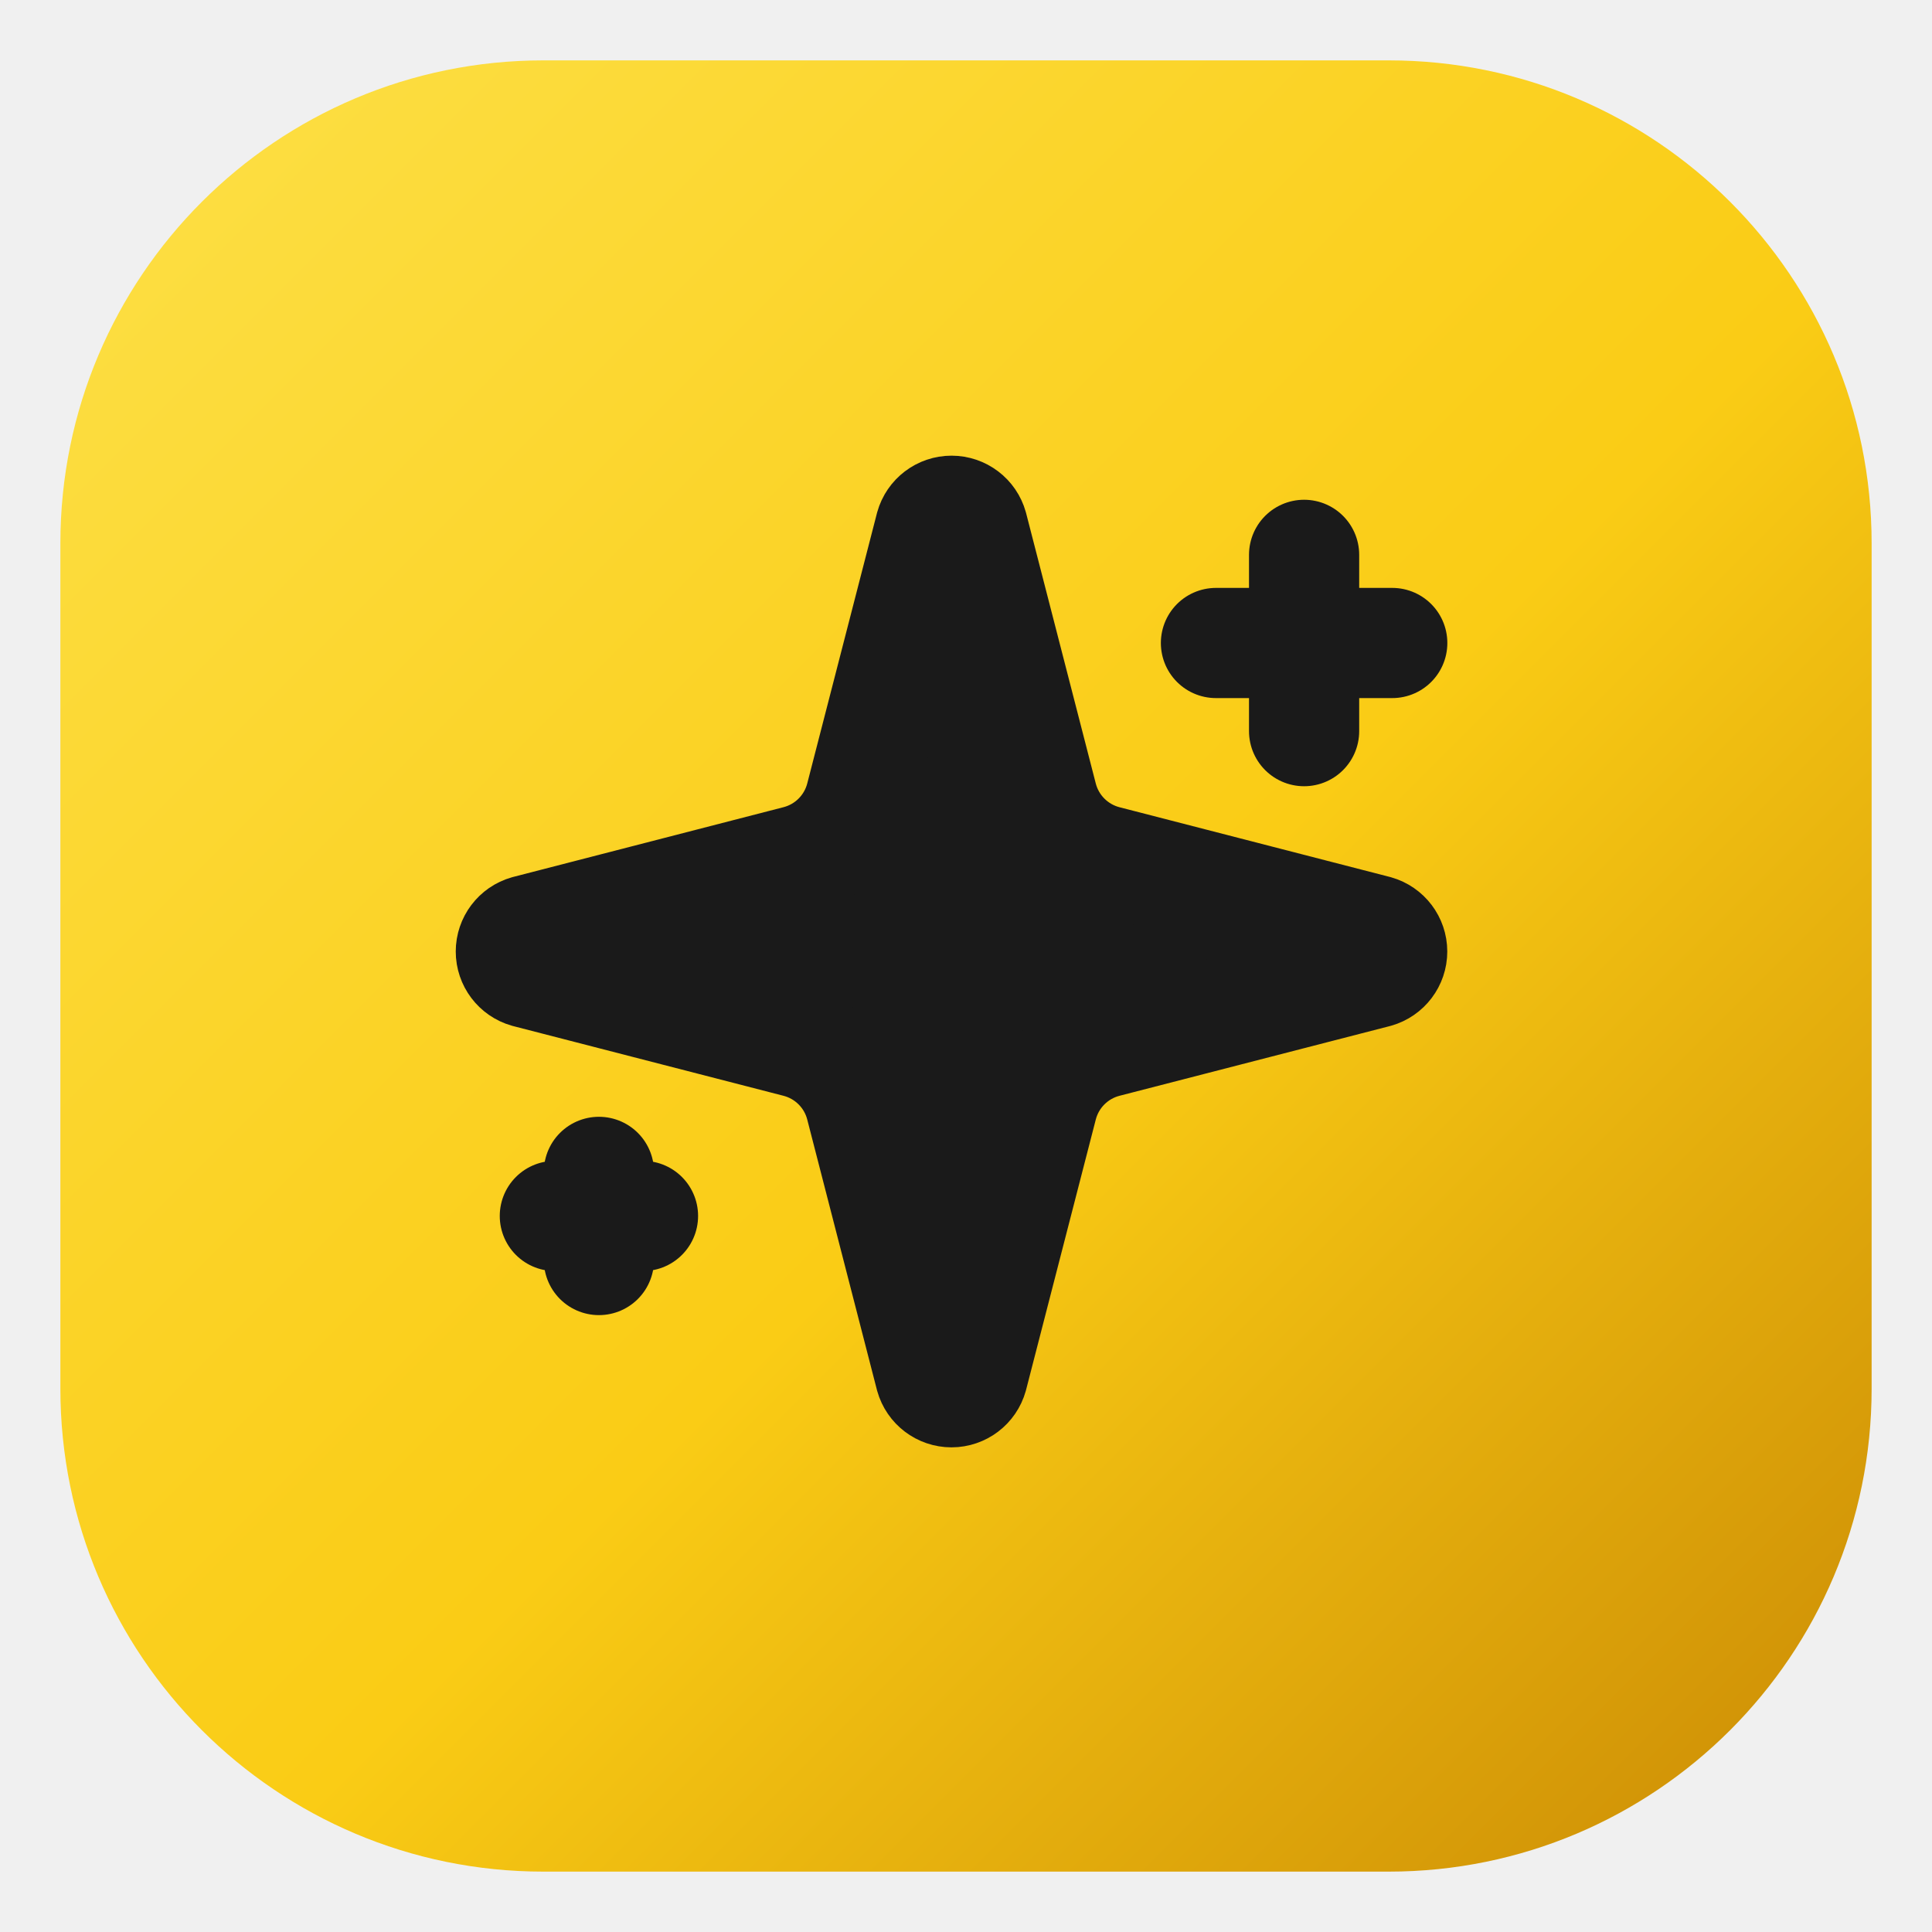
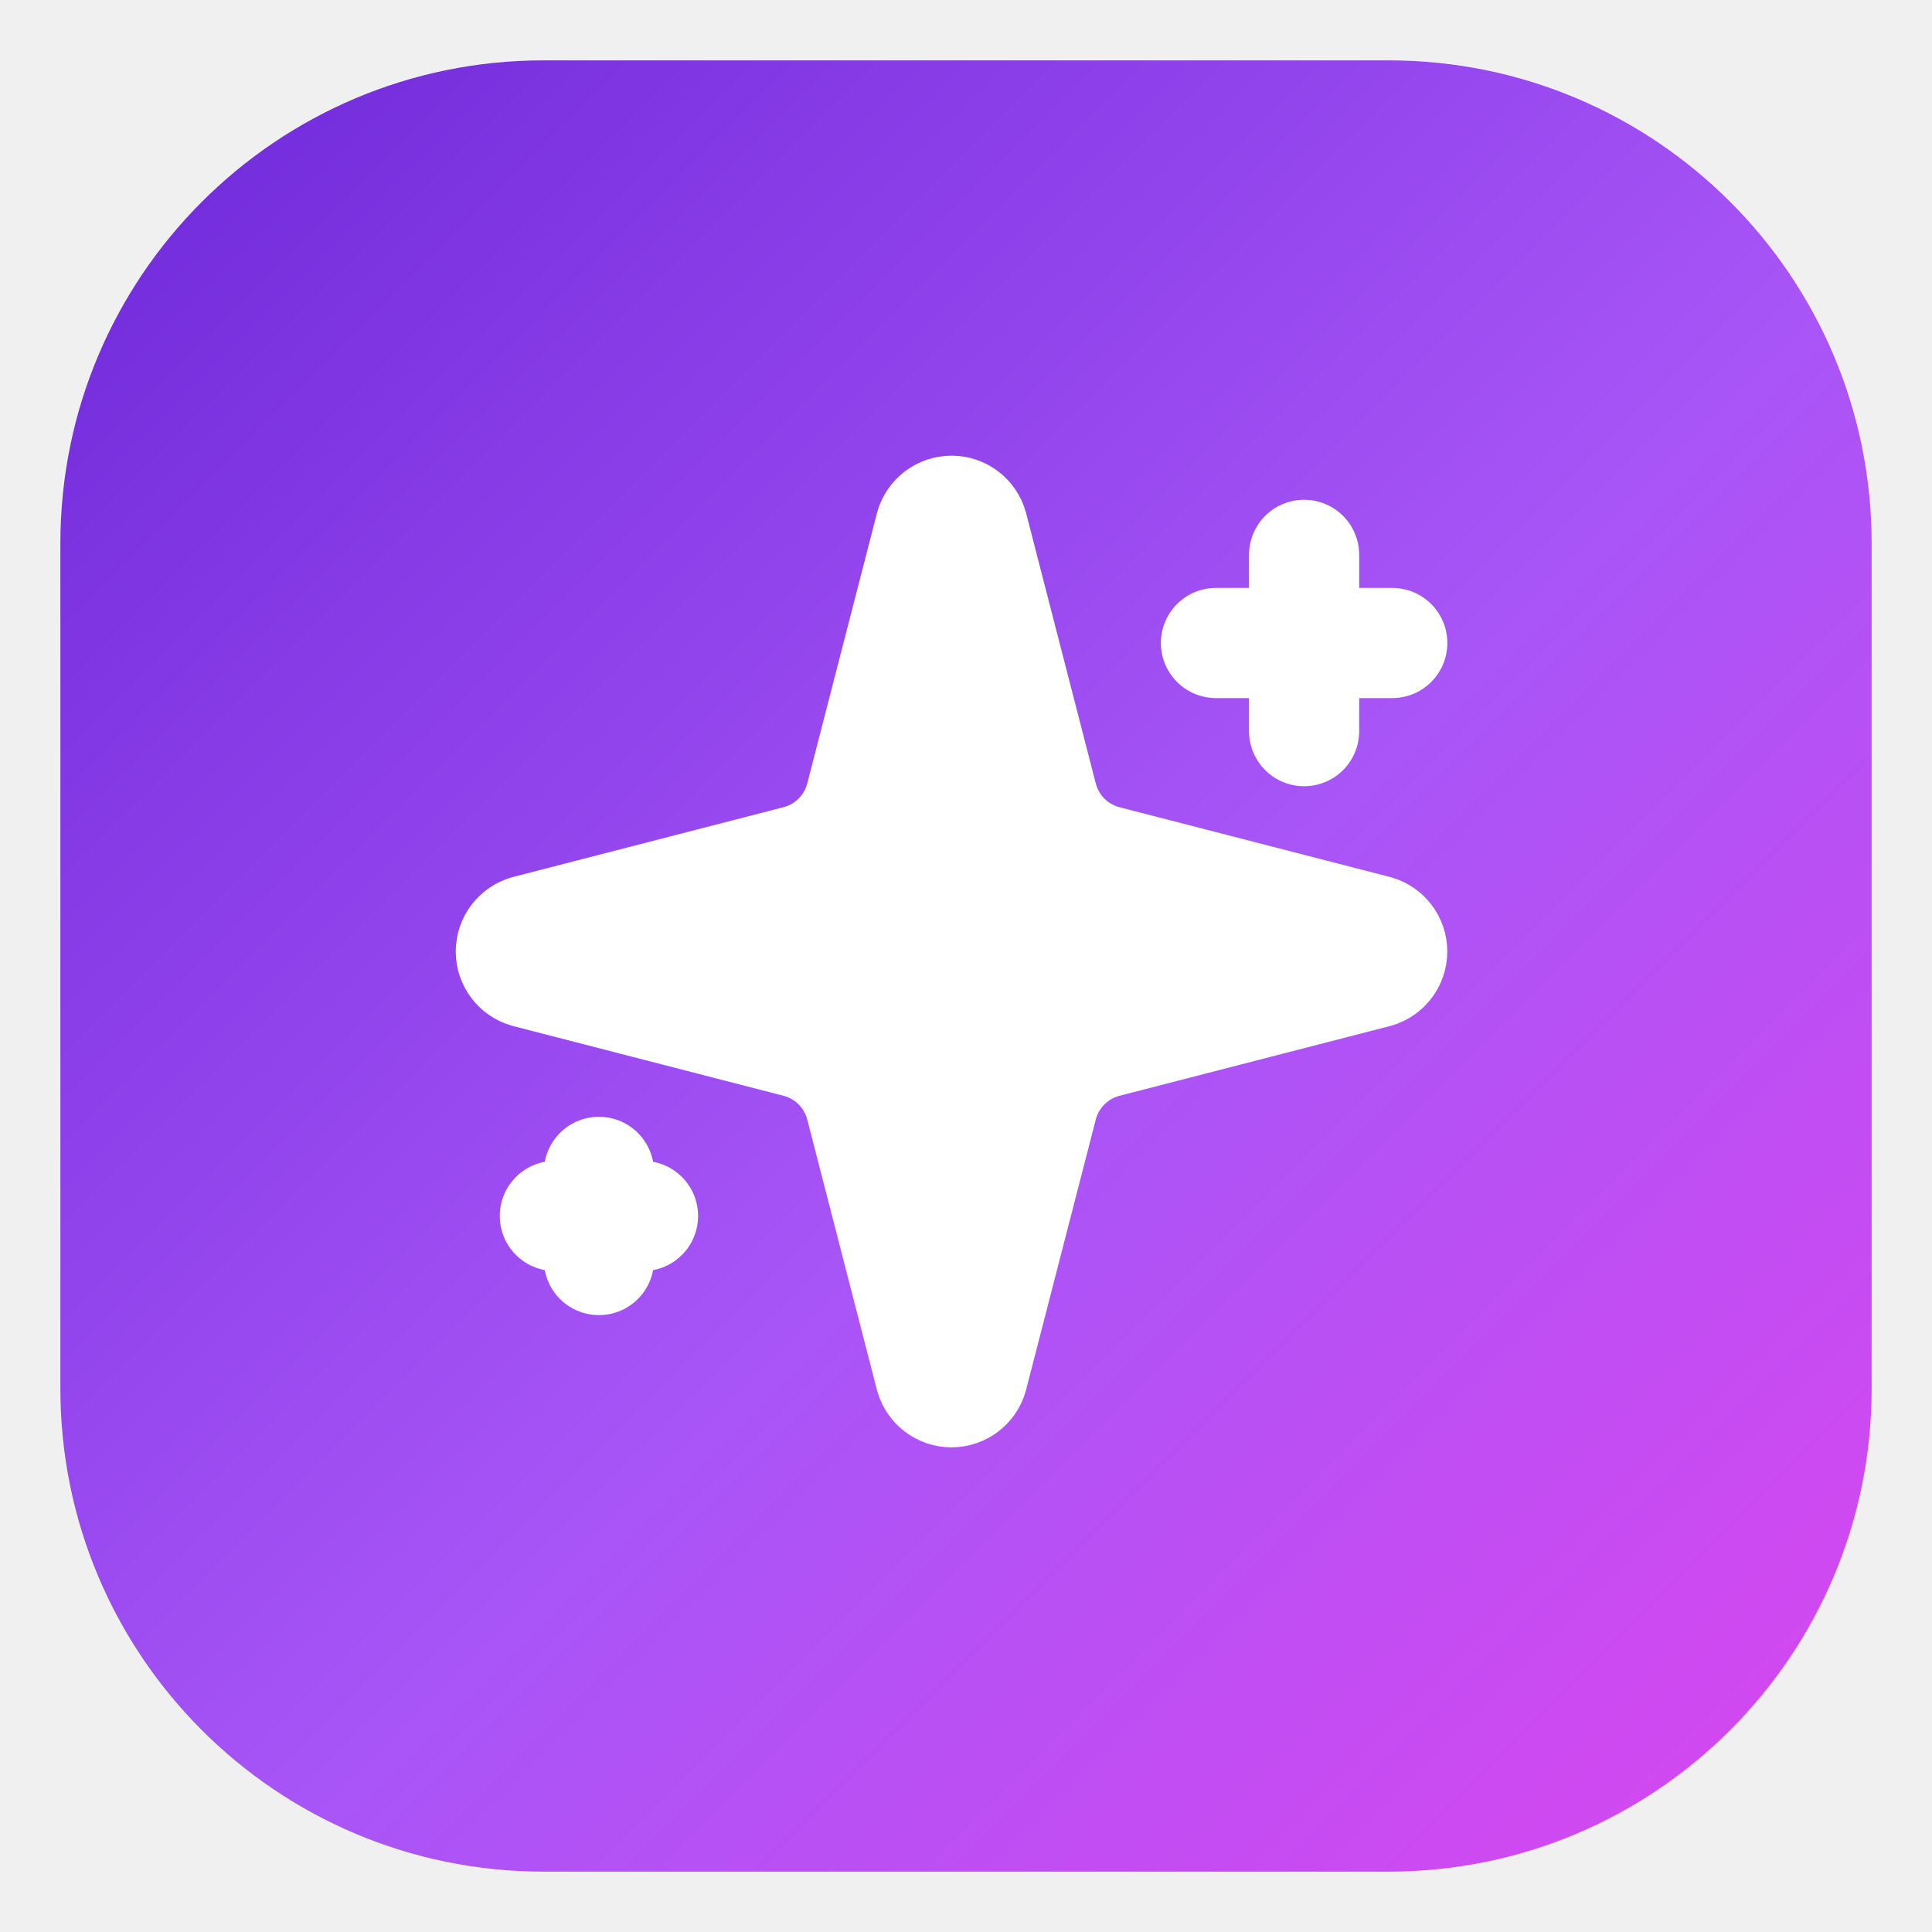
<svg xmlns="http://www.w3.org/2000/svg" viewBox="0 0 64 64" width="64" height="64">
  <defs>
    <linearGradient id="g" x1="0" y1="0" x2="1" y2="1">
-       <stop offset="0%" stop-color="#fde047" />
-       <stop offset="55%" stop-color="#facc15" />
-       <stop offset="100%" stop-color="#ca8a04" />
+       <stop offset="0%" stop-color="#6d28d9" />
+       <stop offset="55%" stop-color="#a855f7" />
+       <stop offset="100%" stop-color="#d946ef" />
    </linearGradient>
  </defs>
  <rect x="2" y="2" width="60" height="60" rx="16" fill="url(#g)" />
-   <g transform="translate(14 14) scale(1.46)" fill="none" stroke="#1a1a1a" stroke-width="2.5" stroke-linecap="round" stroke-linejoin="round">
-     <path d="M9.937 15.5A2 2 0 0 0 8.5 14.063l-6.135-1.582a.5.5 0 0 1 0-.962L8.5 9.936A2 2 0 0 0 9.937 8.5l1.582-6.135a.5.5 0 0 1 .963 0L14.063 8.5A2 2 0 0 0 15.5 9.937l6.135 1.582a.5.5 0 0 1 0 .962L15.5 14.063a2 2 0 0 0-1.437 1.437l-1.582 6.135a.5.5 0 0 1-.963 0z" fill="#1a1a1a" />
+   <g transform="translate(14 14) scale(1.46)" fill="none" stroke="#ffffff" stroke-width="2.5" stroke-linecap="round" stroke-linejoin="round">
+     <path d="M9.937 15.5A2 2 0 0 0 8.5 14.063l-6.135-1.582a.5.5 0 0 1 0-.962L8.5 9.936A2 2 0 0 0 9.937 8.5l1.582-6.135a.5.5 0 0 1 .963 0L14.063 8.5A2 2 0 0 0 15.5 9.937l6.135 1.582a.5.5 0 0 1 0 .962L15.5 14.063a2 2 0 0 0-1.437 1.437l-1.582 6.135a.5.5 0 0 1-.963 0z" fill="#ffffff" />
    <path d="M20 3v4" />
    <path d="M22 5h-4" />
    <path d="M4 17v2" />
    <path d="M5 18H3" />
  </g>
</svg>
